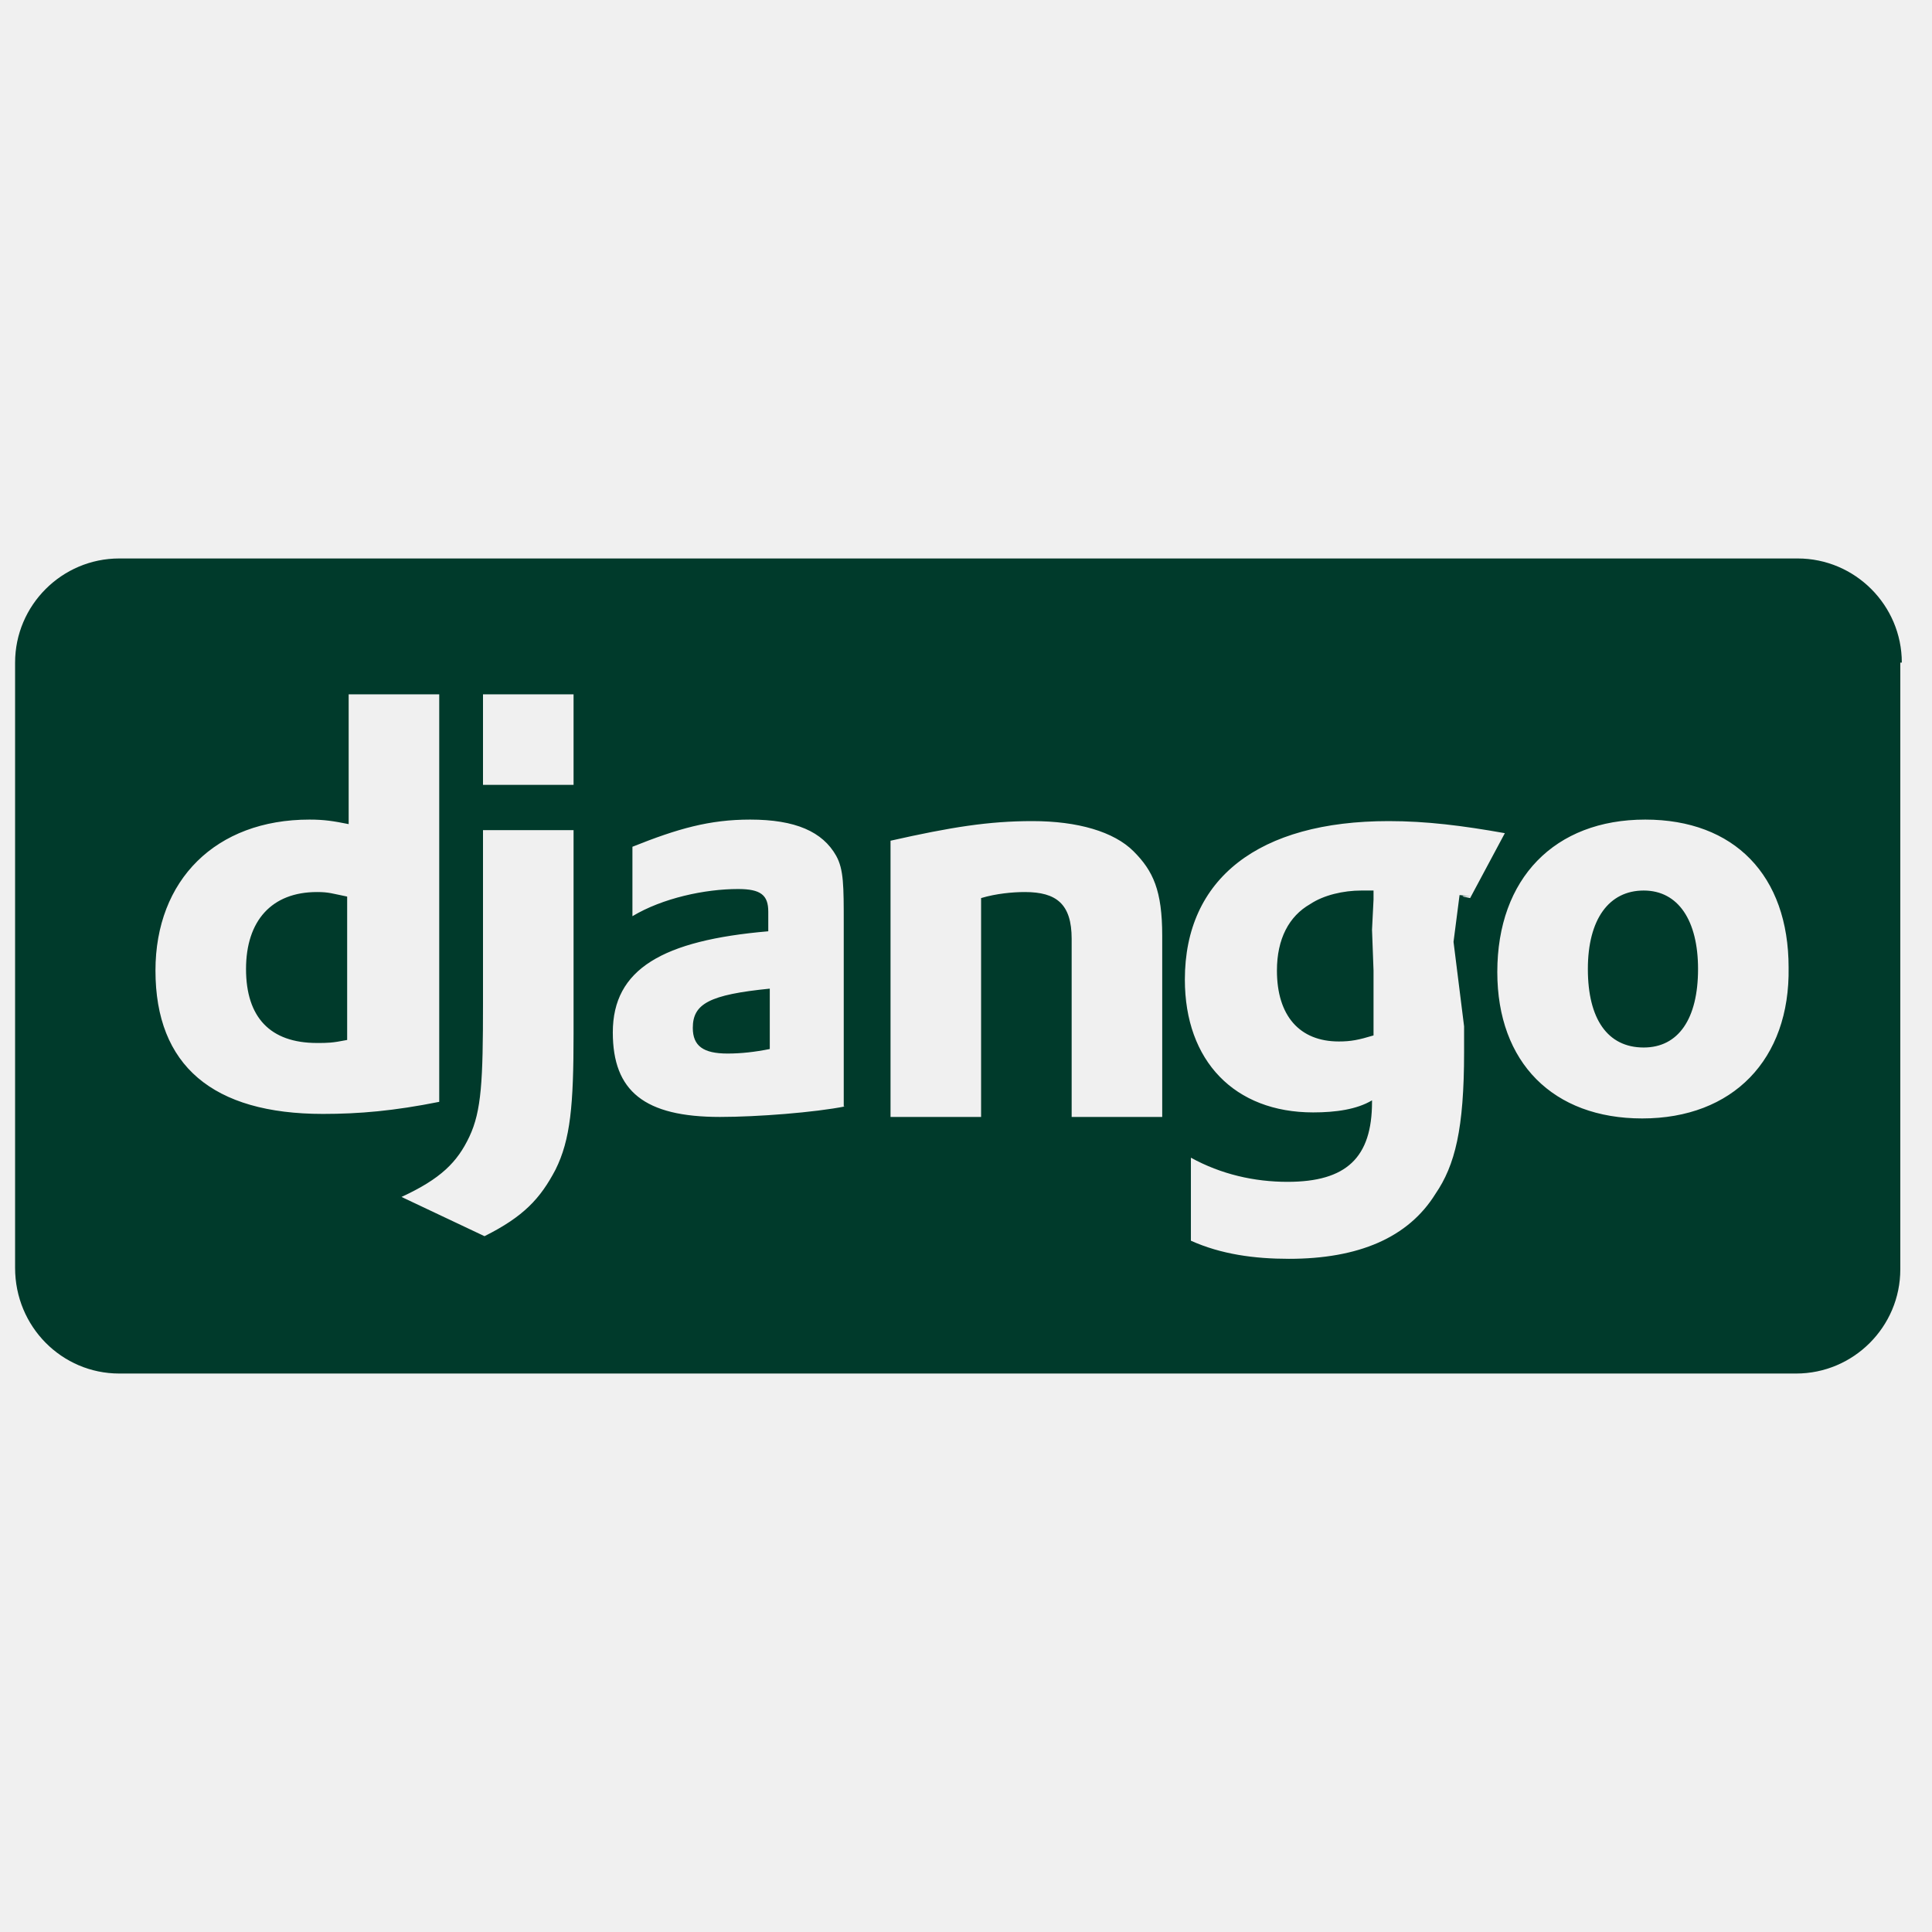
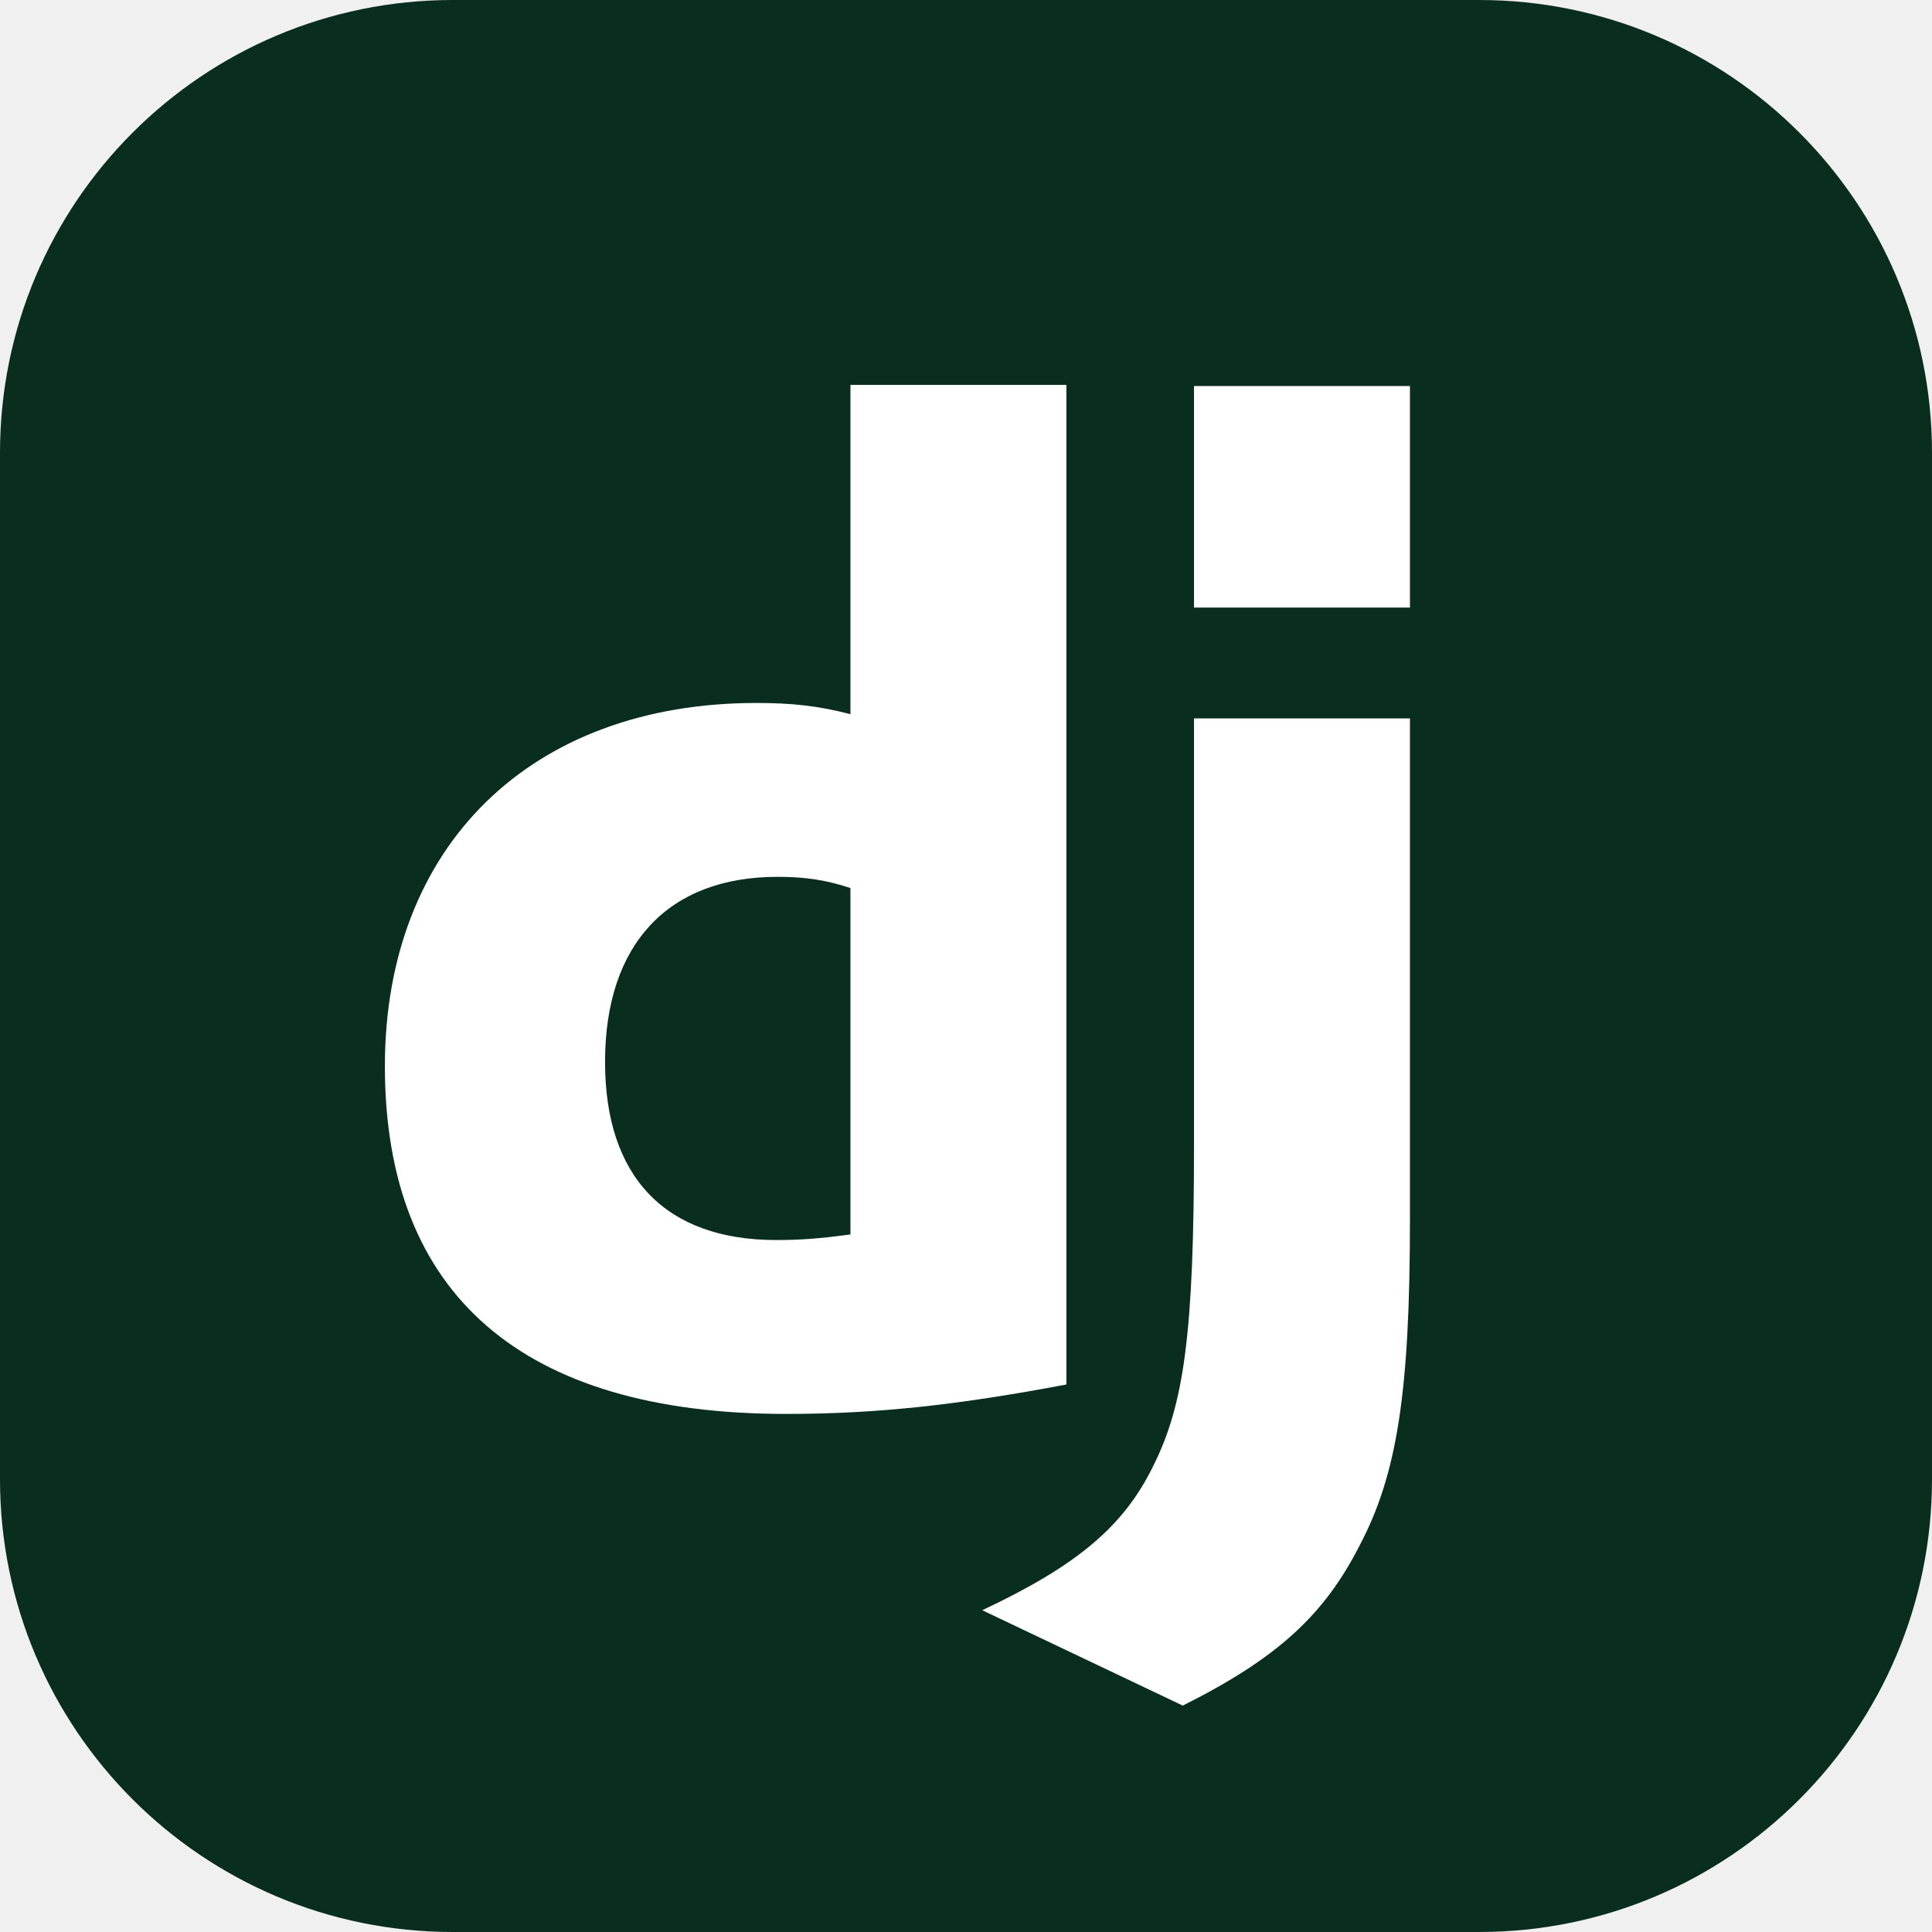
- <svg xmlns="http://www.w3.org/2000/svg" viewBox="0 0 128 128">
-   <path fill="#003A2B" d="M90.9 61.6l.1-2v-.6h-.8c-1.2 0-2.5.3-3.4.9-1.4.8-2.2 2.3-2.2 4.4 0 3 1.5 4.7 4.1 4.7.8 0 1.3-.1 2.3-.4v-4.3l-.1-2.7zM16.3 64.2c0 3.2 1.6 4.9 4.7 4.9.7 0 1 0 2-.2v-9.5c-1-.2-1.2-.3-2-.3-3 0-4.7 1.9-4.7 5.1zM45.9 68.1c0 1.2.7 1.7 2.3 1.7.9 0 1.8-.1 2.8-.3v-4c-4 .4-5.1 1-5.1 2.6zM108.9 59c-2.3 0-3.7 1.9-3.7 5.2 0 3.3 1.3 5.2 3.7 5.2 2.3 0 3.6-1.9 3.6-5.2 0-3.2-1.3-5.2-3.6-5.2zM126 43.9c0-3.8-3.1-6.9-6.9-6.9h-111.2c-3.8 0-6.9 3.1-6.9 6.9v40.1c0 3.9 3.1 7 6.9 7h111.1c3.8 0 6.9-3.1 6.9-6.9v-40.2zm-115.7 20.4c0-6 4-10 10.2-10 1 0 1.6.1 2.6.3v-8.6h6v27c-3 .6-5.3.8-7.7.8-7.3 0-11.1-3.2-11.1-9.5zm27.7 4.2c0 4.7-.2 7-1.2 9-1 1.9-2.1 3.1-4.7 4.4l-5.5-2.6c2.6-1.2 3.7-2.3 4.5-4 .8-1.7.9-3.7.9-8.8v-11.5h6v13.5zm0-16.5h-6v-6h6v6zm18 21.3c-2 .4-5.8.7-8.3.7-5 0-7.1-1.7-7.1-5.6 0-4.2 3.3-6.1 10.3-6.7v-1.3c0-1.1-.5-1.5-2-1.5-2.2 0-5 .6-7 1.8v-4.6c3-1.2 5.1-1.8 7.8-1.8 3 0 4.8.8 5.7 2.4.5.9.5 2 .5 4.5v12.1zm21 .7h-6v-11.8c0-2.3-1-3.1-3.1-3.1-.8 0-1.9.1-2.9.4v14.5h-6v-18.3c4-.9 6.5-1.3 9.4-1.3 3 0 5.4.7 6.7 2 1.3 1.3 1.9 2.6 1.9 5.6v12zm19.3-11.6.7 5.6v1.7c0 5.1-.6 7.5-1.9 9.4-1.8 2.9-5.1 4.3-9.7 4.3-2.3 0-4.5-.3-6.5-1.2v-5.5c2 1.1 4.2 1.6 6.4 1.6 3.9 0 5.6-1.6 5.6-5.3v-.1c-1 .6-2.4.8-3.9.8-5.2 0-8.5-3.4-8.5-8.8 0-6.7 4.9-10.5 13.5-10.5 2.5 0 4.9.3 7.7.8l-2.3 4.3c-1.6-.3 1.3 0-.7-.2m12.1 14.8c-5.9 0-9.6-3.7-9.6-9.7 0-6.2 3.8-10.1 9.8-10.1 5.9 0 9.5 3.7 9.5 9.8.1 6.1-3.7 10-9.7 10z" />
+ <svg xmlns="http://www.w3.org/2000/svg" width="256" height="256" viewBox="0 0 256 256" fill="none">
+   <rect width="256" height="256" rx="60" fill="#092E20" />
+   <path d="M112.689 51H141.304V183.45C126.625 186.237 115.848 187.352 104.143 187.352C69.209 187.351 51 171.559 51 141.271C51 112.098 70.325 93.147 100.24 93.147C104.885 93.147 108.415 93.517 112.689 94.632V51ZM112.689 117.671C109.345 116.558 106.558 116.186 103.028 116.186C88.535 116.186 80.172 125.105 80.172 140.712C80.172 155.95 88.163 164.311 102.842 164.311C105.999 164.311 108.602 164.125 112.689 163.569V117.671Z" fill="white" />
+   <path d="M186.826 95.189V161.522C186.826 184.378 185.154 195.34 180.137 204.817C175.491 213.923 169.359 219.682 156.724 226L130.153 213.364C142.788 207.419 148.92 202.218 152.821 194.225C156.91 186.05 158.212 176.573 158.212 151.675V95.189H186.826ZM158.212 51.152H186.826V80.51H158.212V51.152Z" fill="white" />
</svg>
